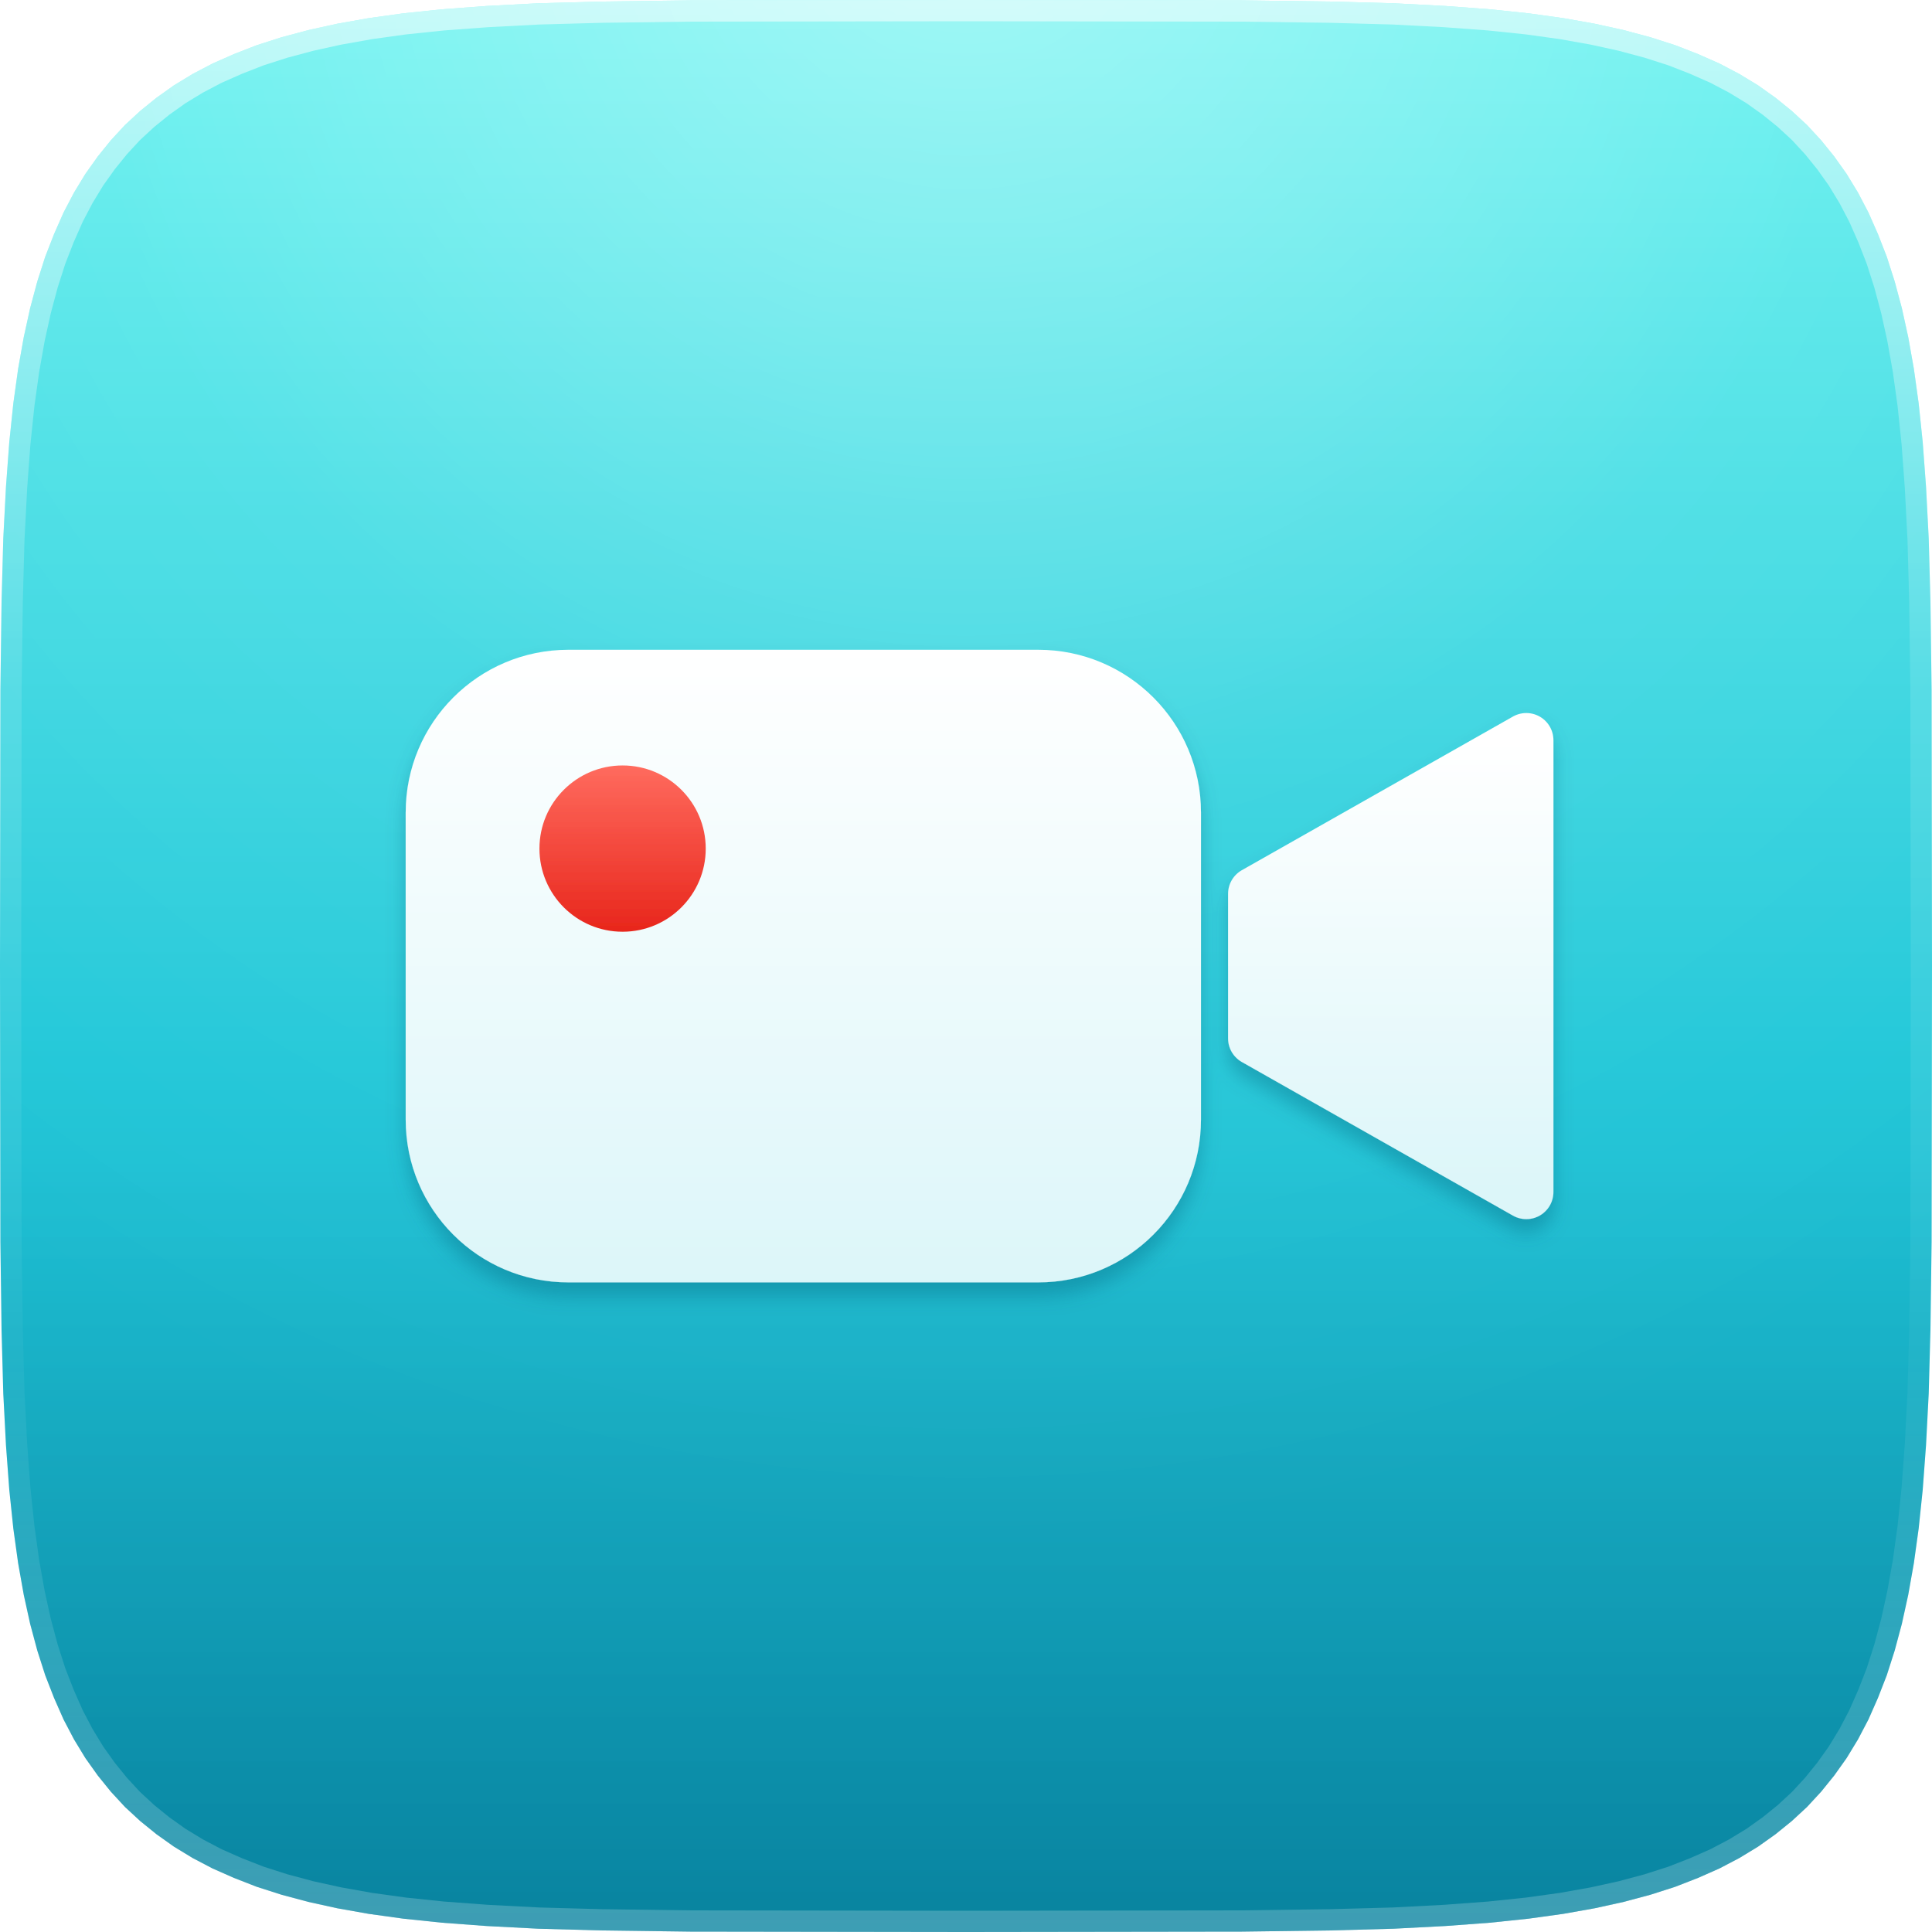
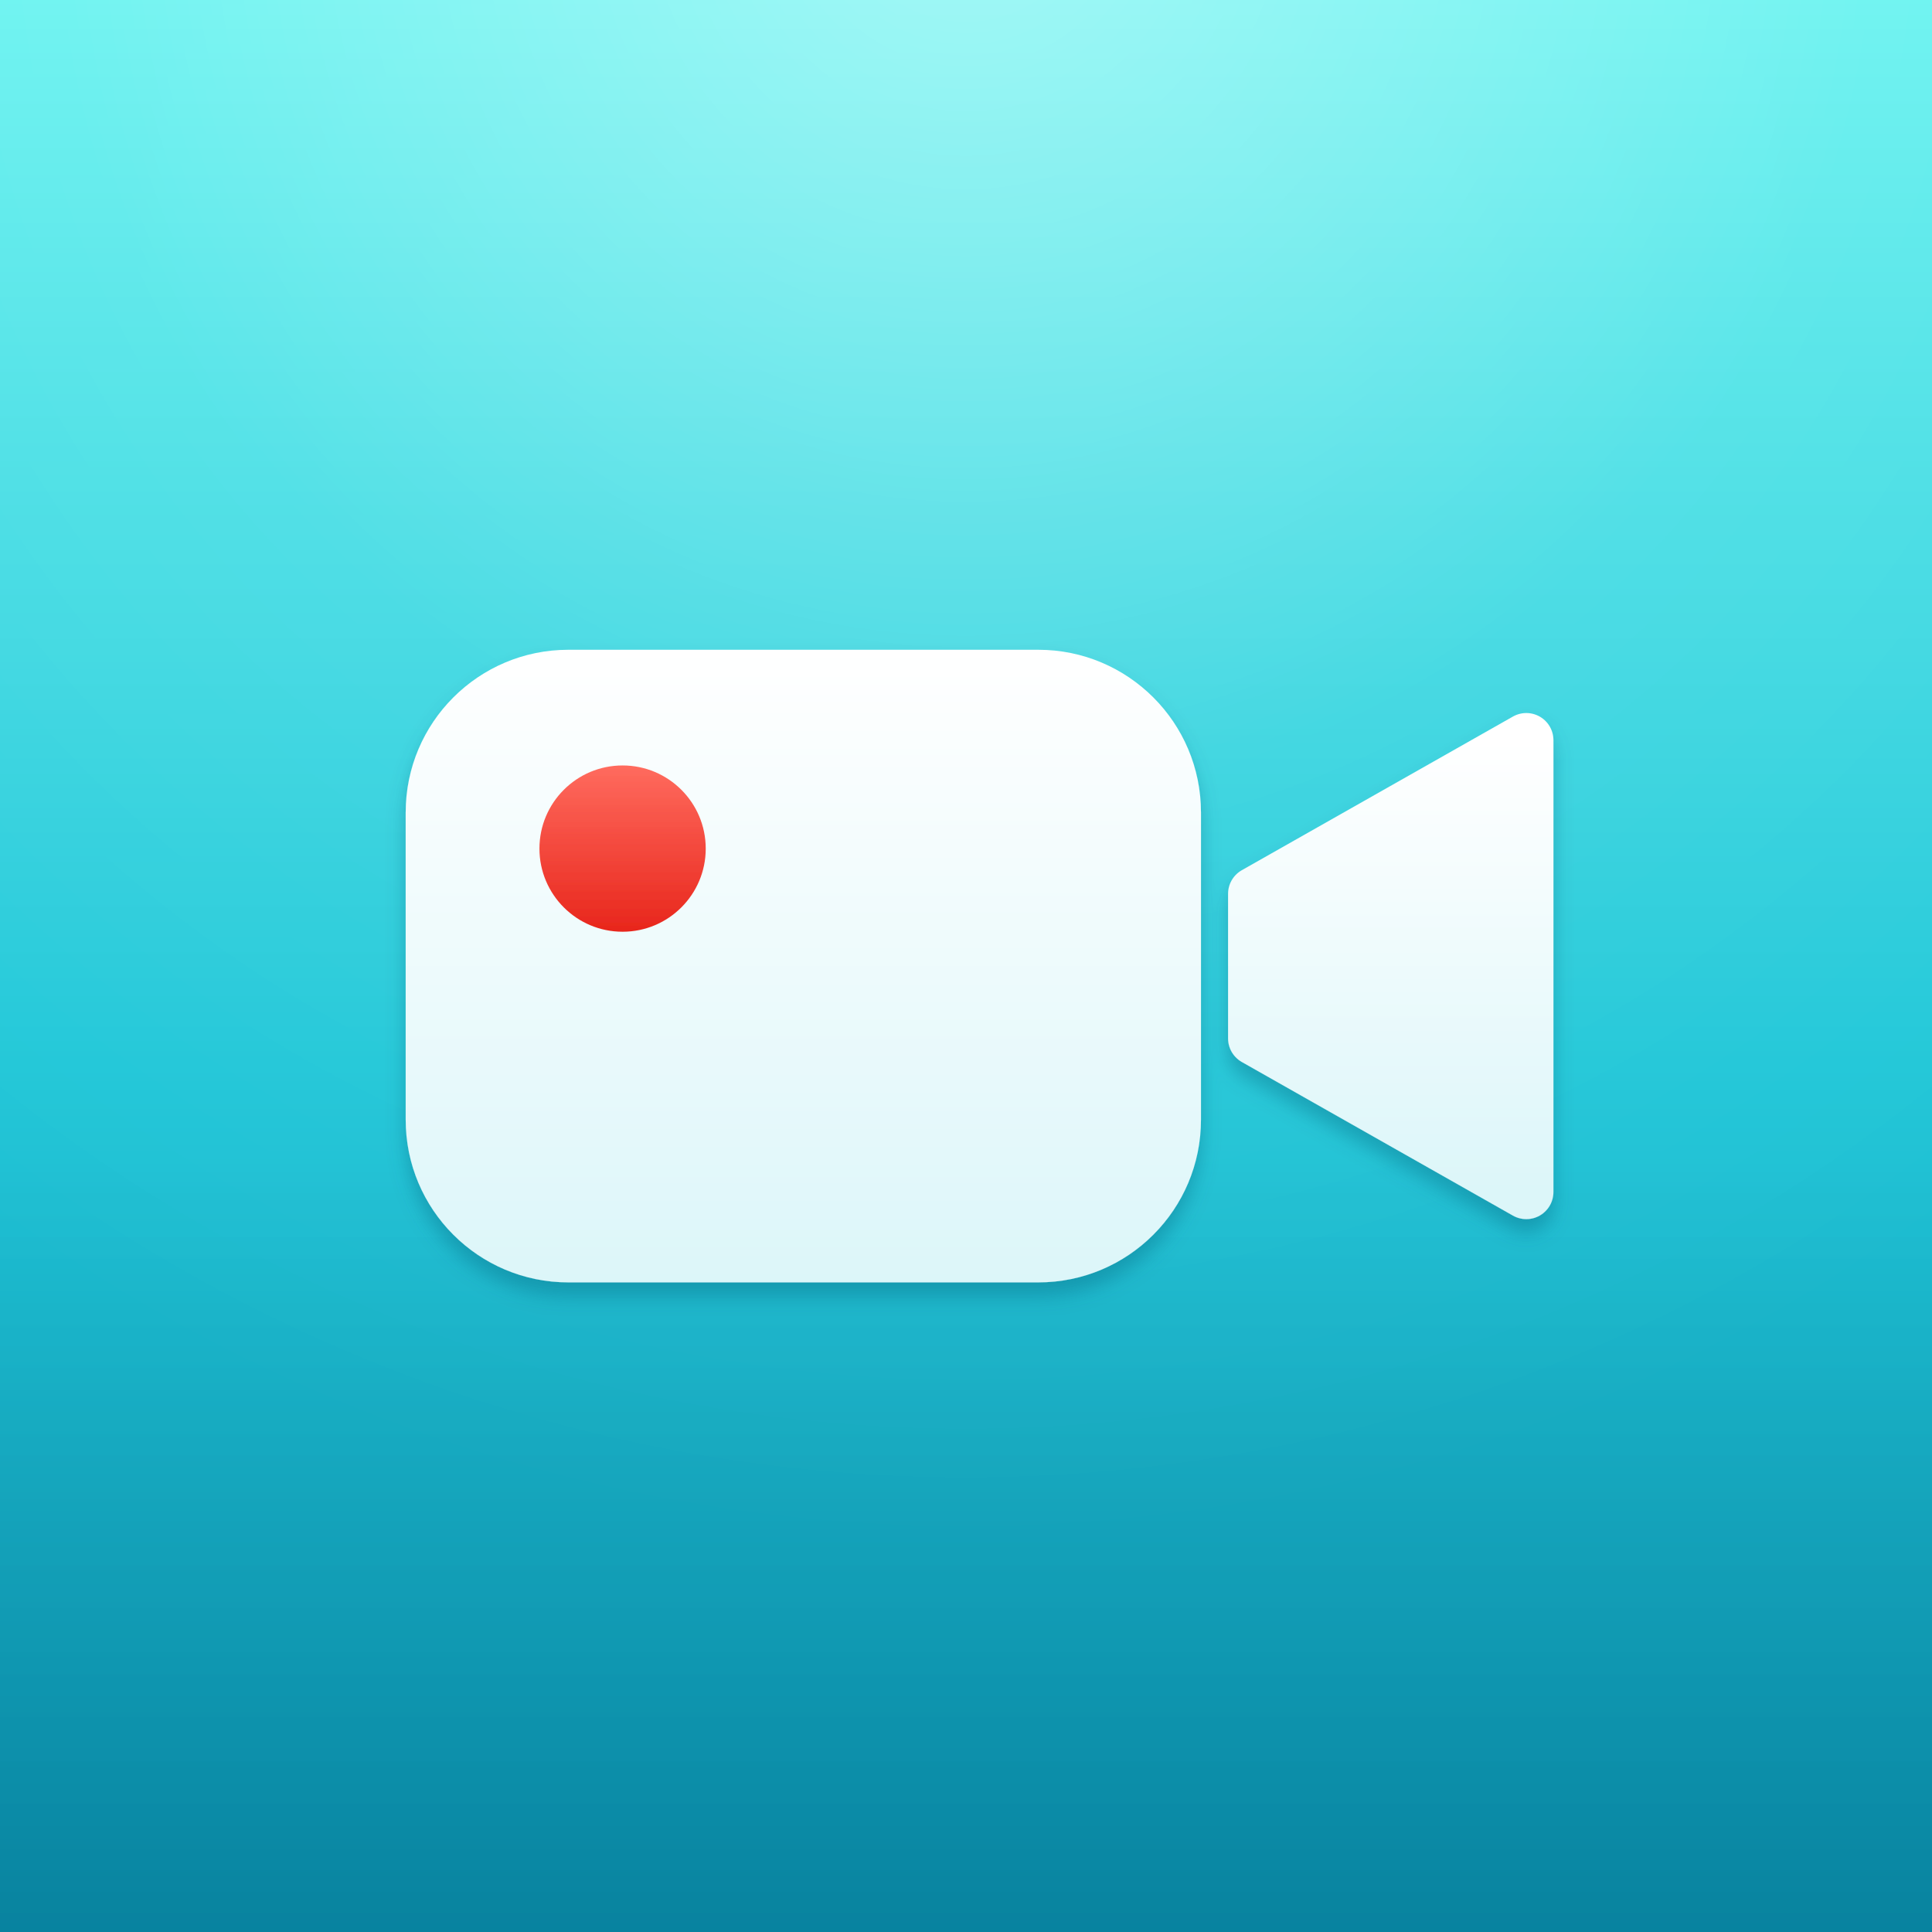
<svg xmlns="http://www.w3.org/2000/svg" viewBox="0 0 100 100" width="100" height="100">
  <defs>
    <linearGradient id="bg" x1="0" y1="0" x2="0" y2="1">
      <stop offset="0" stop-color="#6af3f0" />
      <stop offset="0.55" stop-color="#22c7d8" />
      <stop offset="1" stop-color="#0997b8" />
    </linearGradient>
    <radialGradient id="hl" cx=".5" cy="-.05" r=".85">
      <stop offset="0" stop-color="#fff" stop-opacity=".38" />
      <stop offset=".55" stop-color="#fff" stop-opacity=".06" />
      <stop offset="1" stop-color="#fff" stop-opacity="0" />
    </radialGradient>
    <linearGradient id="lo" x1="0" y1="0" x2="0" y2="1">
      <stop offset="0" stop-color="#000" stop-opacity="0" />
      <stop offset="0.6" stop-color="#000" stop-opacity="0" />
      <stop offset="1" stop-color="#000" stop-opacity="0.14" />
    </linearGradient>
-     <linearGradient id="edge" x1="0" y1="0" x2="0" y2="1">
-       <stop offset="0" stop-color="#fff" stop-opacity="0.55" />
-       <stop offset="0.35" stop-color="#fff" stop-opacity="0.12" />
-       <stop offset="0.7" stop-color="#fff" stop-opacity="0.04" />
-       <stop offset="1" stop-color="#fff" stop-opacity="0.22" />
-     </linearGradient>
    <linearGradient id="w" x1="0" y1="0" x2="0" y2="1">
      <stop offset="0" stop-color="#ffffff" />
      <stop offset="1" stop-color="#dcf6f9" />
    </linearGradient>
    <filter id="sh" x="-30%" y="-30%" width="160%" height="170%" color-interpolation-filters="sRGB">
      <feDropShadow dx="0" dy="2.6" stdDeviation="2.6" flood-color="#066278" flood-opacity=".55" />
      <feDropShadow dx="0" dy=".7" stdDeviation=".5" flood-color="#066278" flood-opacity=".35" />
    </filter>
-     <clipPath id="cl">
-       <path d="M100.00 50.00L99.98 64.28L99.92 68.84L99.83 72.14L99.69 74.82L99.52 77.11L99.31 79.12L99.06 80.92L98.77 82.55L98.44 84.05L98.07 85.43L97.66 86.71L97.20 87.89L96.71 89.00L96.17 90.03L95.58 91.00L94.94 91.90L94.26 92.74L93.53 93.53L92.74 94.26L91.90 94.94L91.00 95.58L90.03 96.17L89.00 96.71L87.89 97.20L86.71 97.66L85.43 98.07L84.05 98.44L82.55 98.77L80.92 99.06L79.12 99.31L77.11 99.52L74.82 99.69L72.14 99.83L68.84 99.92L64.28 99.98L50.00 100.00L35.72 99.98L31.16 99.92L27.86 99.83L25.18 99.69L22.89 99.52L20.88 99.31L19.08 99.06L17.45 98.77L15.95 98.44L14.57 98.07L13.29 97.66L12.11 97.20L11.00 96.71L9.97 96.17L9.00 95.58L8.10 94.94L7.26 94.26L6.47 93.53L5.74 92.74L5.06 91.90L4.42 91.00L3.83 90.03L3.29 89.00L2.80 87.89L2.34 86.71L1.93 85.43L1.56 84.05L1.23 82.55L0.94 80.92L0.69 79.12L0.48 77.11L0.31 74.82L0.17 72.14L0.08 68.84L0.02 64.28L0.00 50.00L0.02 35.72L0.08 31.16L0.17 27.86L0.31 25.18L0.48 22.89L0.69 20.88L0.94 19.08L1.23 17.45L1.56 15.95L1.93 14.57L2.34 13.29L2.80 12.11L3.29 11.00L3.83 9.97L4.42 9.00L5.06 8.10L5.74 7.26L6.47 6.47L7.26 5.74L8.10 5.06L9.00 4.42L9.97 3.83L11.00 3.29L12.11 2.80L13.29 2.34L14.57 1.93L15.95 1.56L17.45 1.23L19.08 0.94L20.88 0.69L22.89 0.48L25.18 0.31L27.86 0.17L31.16 0.08L35.72 0.02L50.00 0.00L64.28 0.02L68.84 0.08L72.14 0.17L74.82 0.31L77.11 0.48L79.12 0.69L80.92 0.94L82.55 1.23L84.05 1.56L85.43 1.93L86.71 2.34L87.89 2.80L89.00 3.29L90.03 3.83L91.00 4.42L91.90 5.06L92.74 5.74L93.53 6.47L94.26 7.26L94.94 8.10L95.58 9.00L96.17 9.97L96.71 11.00L97.20 12.11L97.66 13.29L98.07 14.57L98.44 15.95L98.77 17.45L99.06 19.08L99.31 20.88L99.52 22.89L99.69 25.18L99.83 27.86L99.92 31.16L99.98 35.72Z" />
-     </clipPath>
    <linearGradient id="rec" x1="0" y1="0" x2="0" y2="1">
      <stop offset="0" stop-color="#ff6b5e" />
      <stop offset="1" stop-color="#e8261c" />
    </linearGradient>
  </defs>
-   <path d="M100.00 50.00L99.98 64.28L99.92 68.84L99.83 72.14L99.69 74.82L99.52 77.11L99.31 79.12L99.06 80.92L98.77 82.55L98.44 84.05L98.07 85.43L97.66 86.71L97.20 87.89L96.71 89.00L96.17 90.03L95.58 91.00L94.94 91.90L94.26 92.74L93.53 93.53L92.74 94.26L91.90 94.94L91.00 95.58L90.03 96.17L89.00 96.71L87.89 97.20L86.71 97.66L85.43 98.07L84.05 98.44L82.55 98.77L80.92 99.06L79.12 99.31L77.11 99.52L74.82 99.69L72.14 99.83L68.84 99.92L64.28 99.98L50.00 100.00L35.72 99.98L31.16 99.92L27.86 99.83L25.18 99.69L22.89 99.52L20.88 99.31L19.08 99.06L17.45 98.77L15.95 98.44L14.57 98.07L13.29 97.66L12.11 97.20L11.00 96.71L9.97 96.17L9.00 95.58L8.10 94.94L7.26 94.26L6.47 93.53L5.74 92.74L5.06 91.90L4.42 91.00L3.83 90.03L3.29 89.00L2.80 87.89L2.34 86.71L1.93 85.43L1.56 84.05L1.23 82.55L0.94 80.92L0.69 79.12L0.48 77.11L0.31 74.82L0.17 72.14L0.08 68.84L0.02 64.28L0.00 50.00L0.02 35.72L0.08 31.16L0.17 27.86L0.31 25.18L0.48 22.89L0.69 20.88L0.94 19.08L1.23 17.45L1.56 15.95L1.93 14.57L2.34 13.29L2.80 12.11L3.29 11.00L3.83 9.97L4.42 9.00L5.06 8.10L5.74 7.26L6.47 6.47L7.26 5.74L8.10 5.06L9.00 4.42L9.97 3.83L11.00 3.29L12.11 2.80L13.29 2.34L14.57 1.93L15.95 1.56L17.45 1.23L19.08 0.94L20.88 0.69L22.89 0.48L25.18 0.31L27.86 0.17L31.16 0.08L35.72 0.02L50.00 0.00L64.28 0.02L68.84 0.08L72.14 0.17L74.82 0.31L77.11 0.48L79.12 0.69L80.92 0.94L82.55 1.23L84.05 1.56L85.43 1.93L86.71 2.34L87.89 2.80L89.00 3.29L90.03 3.83L91.00 4.42L91.90 5.06L92.74 5.74L93.53 6.47L94.26 7.26L94.94 8.10L95.58 9.00L96.17 9.97L96.71 11.00L97.20 12.11L97.66 13.29L98.07 14.57L98.44 15.95L98.77 17.45L99.06 19.08L99.31 20.88L99.52 22.89L99.69 25.18L99.83 27.86L99.92 31.16L99.98 35.72Z" fill="url(#bg)" />
-   <g clip-path="url(#cl)">
-     <path d="M100.00 50.00L99.98 64.28L99.92 68.84L99.83 72.14L99.69 74.82L99.52 77.11L99.31 79.12L99.06 80.92L98.77 82.55L98.44 84.05L98.07 85.43L97.66 86.71L97.20 87.89L96.71 89.00L96.17 90.03L95.58 91.00L94.94 91.90L94.26 92.74L93.53 93.53L92.74 94.26L91.90 94.94L91.00 95.58L90.03 96.17L89.00 96.71L87.89 97.20L86.71 97.66L85.43 98.07L84.05 98.44L82.55 98.77L80.92 99.06L79.12 99.31L77.11 99.52L74.82 99.69L72.14 99.83L68.84 99.92L64.28 99.98L50.00 100.00L35.72 99.98L31.16 99.92L27.86 99.83L25.18 99.69L22.89 99.52L20.88 99.31L19.08 99.06L17.45 98.77L15.95 98.44L14.57 98.07L13.29 97.66L12.11 97.20L11.00 96.71L9.97 96.17L9.00 95.58L8.10 94.94L7.26 94.26L6.47 93.53L5.74 92.74L5.06 91.90L4.42 91.00L3.83 90.03L3.29 89.00L2.80 87.89L2.34 86.71L1.93 85.43L1.56 84.05L1.23 82.55L0.94 80.92L0.69 79.12L0.48 77.11L0.31 74.82L0.17 72.14L0.08 68.84L0.02 64.28L0.00 50.00L0.02 35.72L0.08 31.16L0.17 27.86L0.31 25.18L0.48 22.89L0.69 20.88L0.94 19.08L1.23 17.45L1.56 15.95L1.93 14.57L2.34 13.29L2.80 12.11L3.29 11.00L3.83 9.97L4.42 9.00L5.06 8.10L5.74 7.26L6.47 6.47L7.26 5.74L8.10 5.06L9.00 4.42L9.97 3.83L11.00 3.29L12.11 2.80L13.29 2.34L14.57 1.93L15.95 1.56L17.45 1.23L19.08 0.94L20.88 0.69L22.89 0.48L25.18 0.31L27.86 0.17L31.16 0.08L35.72 0.02L50.00 0.00L64.28 0.02L68.84 0.08L72.14 0.17L74.82 0.31L77.11 0.48L79.12 0.69L80.92 0.94L82.55 1.23L84.05 1.56L85.43 1.93L86.71 2.34L87.89 2.80L89.00 3.29L90.03 3.83L91.00 4.42L91.90 5.06L92.74 5.74L93.53 6.47L94.26 7.26L94.94 8.10L95.58 9.00L96.17 9.97L96.71 11.00L97.20 12.11L97.66 13.29L98.07 14.57L98.44 15.95L98.77 17.45L99.06 19.08L99.31 20.88L99.52 22.89L99.69 25.18L99.83 27.86L99.92 31.16L99.98 35.72Z" fill="url(#hl)" />
-     <path d="M100.00 50.00L99.98 64.28L99.92 68.84L99.83 72.14L99.69 74.82L99.52 77.11L99.31 79.12L99.06 80.92L98.77 82.55L98.44 84.05L98.07 85.43L97.66 86.71L97.20 87.89L96.71 89.00L96.17 90.03L95.58 91.00L94.94 91.90L94.26 92.74L93.53 93.53L92.74 94.26L91.90 94.94L91.00 95.58L90.03 96.17L89.00 96.71L87.89 97.20L86.71 97.66L85.43 98.07L84.05 98.44L82.55 98.77L80.92 99.06L79.12 99.31L77.11 99.52L74.82 99.69L72.14 99.83L68.84 99.92L64.28 99.98L50.00 100.00L35.72 99.98L31.16 99.92L27.86 99.83L25.18 99.69L22.89 99.52L20.88 99.31L19.08 99.06L17.45 98.77L15.95 98.44L14.57 98.07L13.29 97.66L12.11 97.20L11.00 96.71L9.97 96.17L9.00 95.58L8.10 94.94L7.26 94.26L6.47 93.53L5.74 92.74L5.06 91.90L4.42 91.00L3.83 90.03L3.29 89.00L2.80 87.89L2.34 86.71L1.93 85.43L1.56 84.05L1.23 82.55L0.94 80.92L0.69 79.12L0.48 77.11L0.31 74.82L0.17 72.14L0.08 68.84L0.02 64.28L0.00 50.00L0.02 35.72L0.08 31.16L0.17 27.86L0.31 25.18L0.48 22.89L0.69 20.88L0.94 19.08L1.23 17.45L1.56 15.95L1.93 14.57L2.34 13.29L2.80 12.11L3.29 11.00L3.83 9.97L4.42 9.00L5.06 8.10L5.74 7.26L6.47 6.47L7.26 5.74L8.10 5.06L9.00 4.42L9.97 3.83L11.00 3.29L12.11 2.80L13.29 2.34L14.57 1.93L15.95 1.56L17.45 1.23L19.08 0.94L20.88 0.69L22.89 0.48L25.18 0.31L27.86 0.17L31.16 0.08L35.72 0.02L50.00 0.00L64.28 0.02L68.84 0.08L72.14 0.17L74.82 0.31L77.11 0.48L79.12 0.69L80.92 0.94L82.55 1.23L84.05 1.56L85.43 1.93L86.71 2.34L87.89 2.80L89.00 3.29L90.03 3.83L91.00 4.42L91.90 5.06L92.74 5.74L93.53 6.47L94.26 7.26L94.94 8.10L95.58 9.00L96.17 9.97L96.71 11.00L97.20 12.11L97.66 13.29L98.07 14.57L98.44 15.95L98.77 17.45L99.06 19.08L99.31 20.88L99.52 22.89L99.69 25.18L99.83 27.86L99.92 31.16L99.98 35.72Z" fill="url(#lo)" />
+   <path d="M0 0H100V100H0Z" fill="url(#bg)" />
+   <g>
+     <path d="M0 0H100V100H0Z" fill="url(#hl)" />
+     <path d="M0 0H100V100H0Z" fill="url(#lo)" />
    <g filter="url(#sh)">
      <g transform="translate(50 50) scale(0.8135) translate(-48.85 -50.57)">
        <g transform="translate(50 50) scale(1.15) translate(-50 -50)">
          <rect x="18" y="33" width="44" height="35" rx="9" fill="url(#w)" />
          <path d="M65 46.5 80 38v25l-15-8.5Z" fill="url(#w)" stroke="url(#w)" stroke-width="3" stroke-linejoin="round" />
          <circle cx="30" cy="44" r="4.6" fill="url(#rec)" />
        </g>
      </g>
    </g>
-     <path d="M100.00 50.00L99.98 64.28L99.92 68.84L99.83 72.14L99.69 74.82L99.52 77.11L99.31 79.12L99.06 80.92L98.77 82.55L98.44 84.05L98.07 85.43L97.66 86.71L97.20 87.89L96.71 89.00L96.17 90.03L95.58 91.00L94.94 91.90L94.26 92.74L93.53 93.53L92.74 94.26L91.90 94.94L91.00 95.58L90.03 96.17L89.00 96.71L87.89 97.20L86.71 97.66L85.43 98.07L84.05 98.44L82.55 98.77L80.92 99.06L79.12 99.31L77.11 99.52L74.82 99.69L72.14 99.83L68.84 99.92L64.28 99.98L50.00 100.00L35.72 99.98L31.16 99.92L27.86 99.83L25.18 99.69L22.89 99.52L20.88 99.31L19.08 99.06L17.45 98.77L15.95 98.44L14.57 98.07L13.29 97.66L12.11 97.20L11.00 96.71L9.97 96.17L9.00 95.58L8.10 94.94L7.26 94.26L6.47 93.53L5.74 92.74L5.06 91.90L4.42 91.00L3.83 90.03L3.29 89.00L2.80 87.89L2.34 86.71L1.93 85.43L1.56 84.05L1.23 82.55L0.94 80.92L0.69 79.12L0.48 77.11L0.31 74.82L0.17 72.14L0.08 68.84L0.02 64.28L0.00 50.00L0.02 35.72L0.08 31.16L0.17 27.86L0.31 25.18L0.48 22.89L0.69 20.88L0.94 19.08L1.23 17.45L1.56 15.95L1.93 14.57L2.34 13.29L2.80 12.11L3.29 11.00L3.83 9.97L4.42 9.00L5.06 8.10L5.74 7.26L6.47 6.47L7.26 5.74L8.10 5.06L9.00 4.42L9.97 3.83L11.00 3.29L12.11 2.80L13.29 2.34L14.57 1.93L15.95 1.56L17.45 1.23L19.08 0.94L20.88 0.69L22.89 0.48L25.18 0.31L27.86 0.17L31.16 0.08L35.72 0.02L50.00 0.00L64.28 0.02L68.84 0.08L72.14 0.17L74.82 0.31L77.11 0.48L79.12 0.69L80.92 0.94L82.55 1.23L84.05 1.56L85.43 1.93L86.71 2.34L87.89 2.80L89.00 3.29L90.03 3.83L91.00 4.42L91.90 5.06L92.74 5.74L93.53 6.47L94.26 7.26L94.94 8.10L95.58 9.00L96.17 9.97L96.71 11.00L97.20 12.11L97.66 13.29L98.07 14.57L98.44 15.95L98.77 17.45L99.06 19.08L99.31 20.88L99.52 22.89L99.69 25.18L99.83 27.86L99.92 31.16L99.98 35.72Z" fill="none" stroke="url(#edge)" stroke-width="2.2" />
  </g>
</svg>
